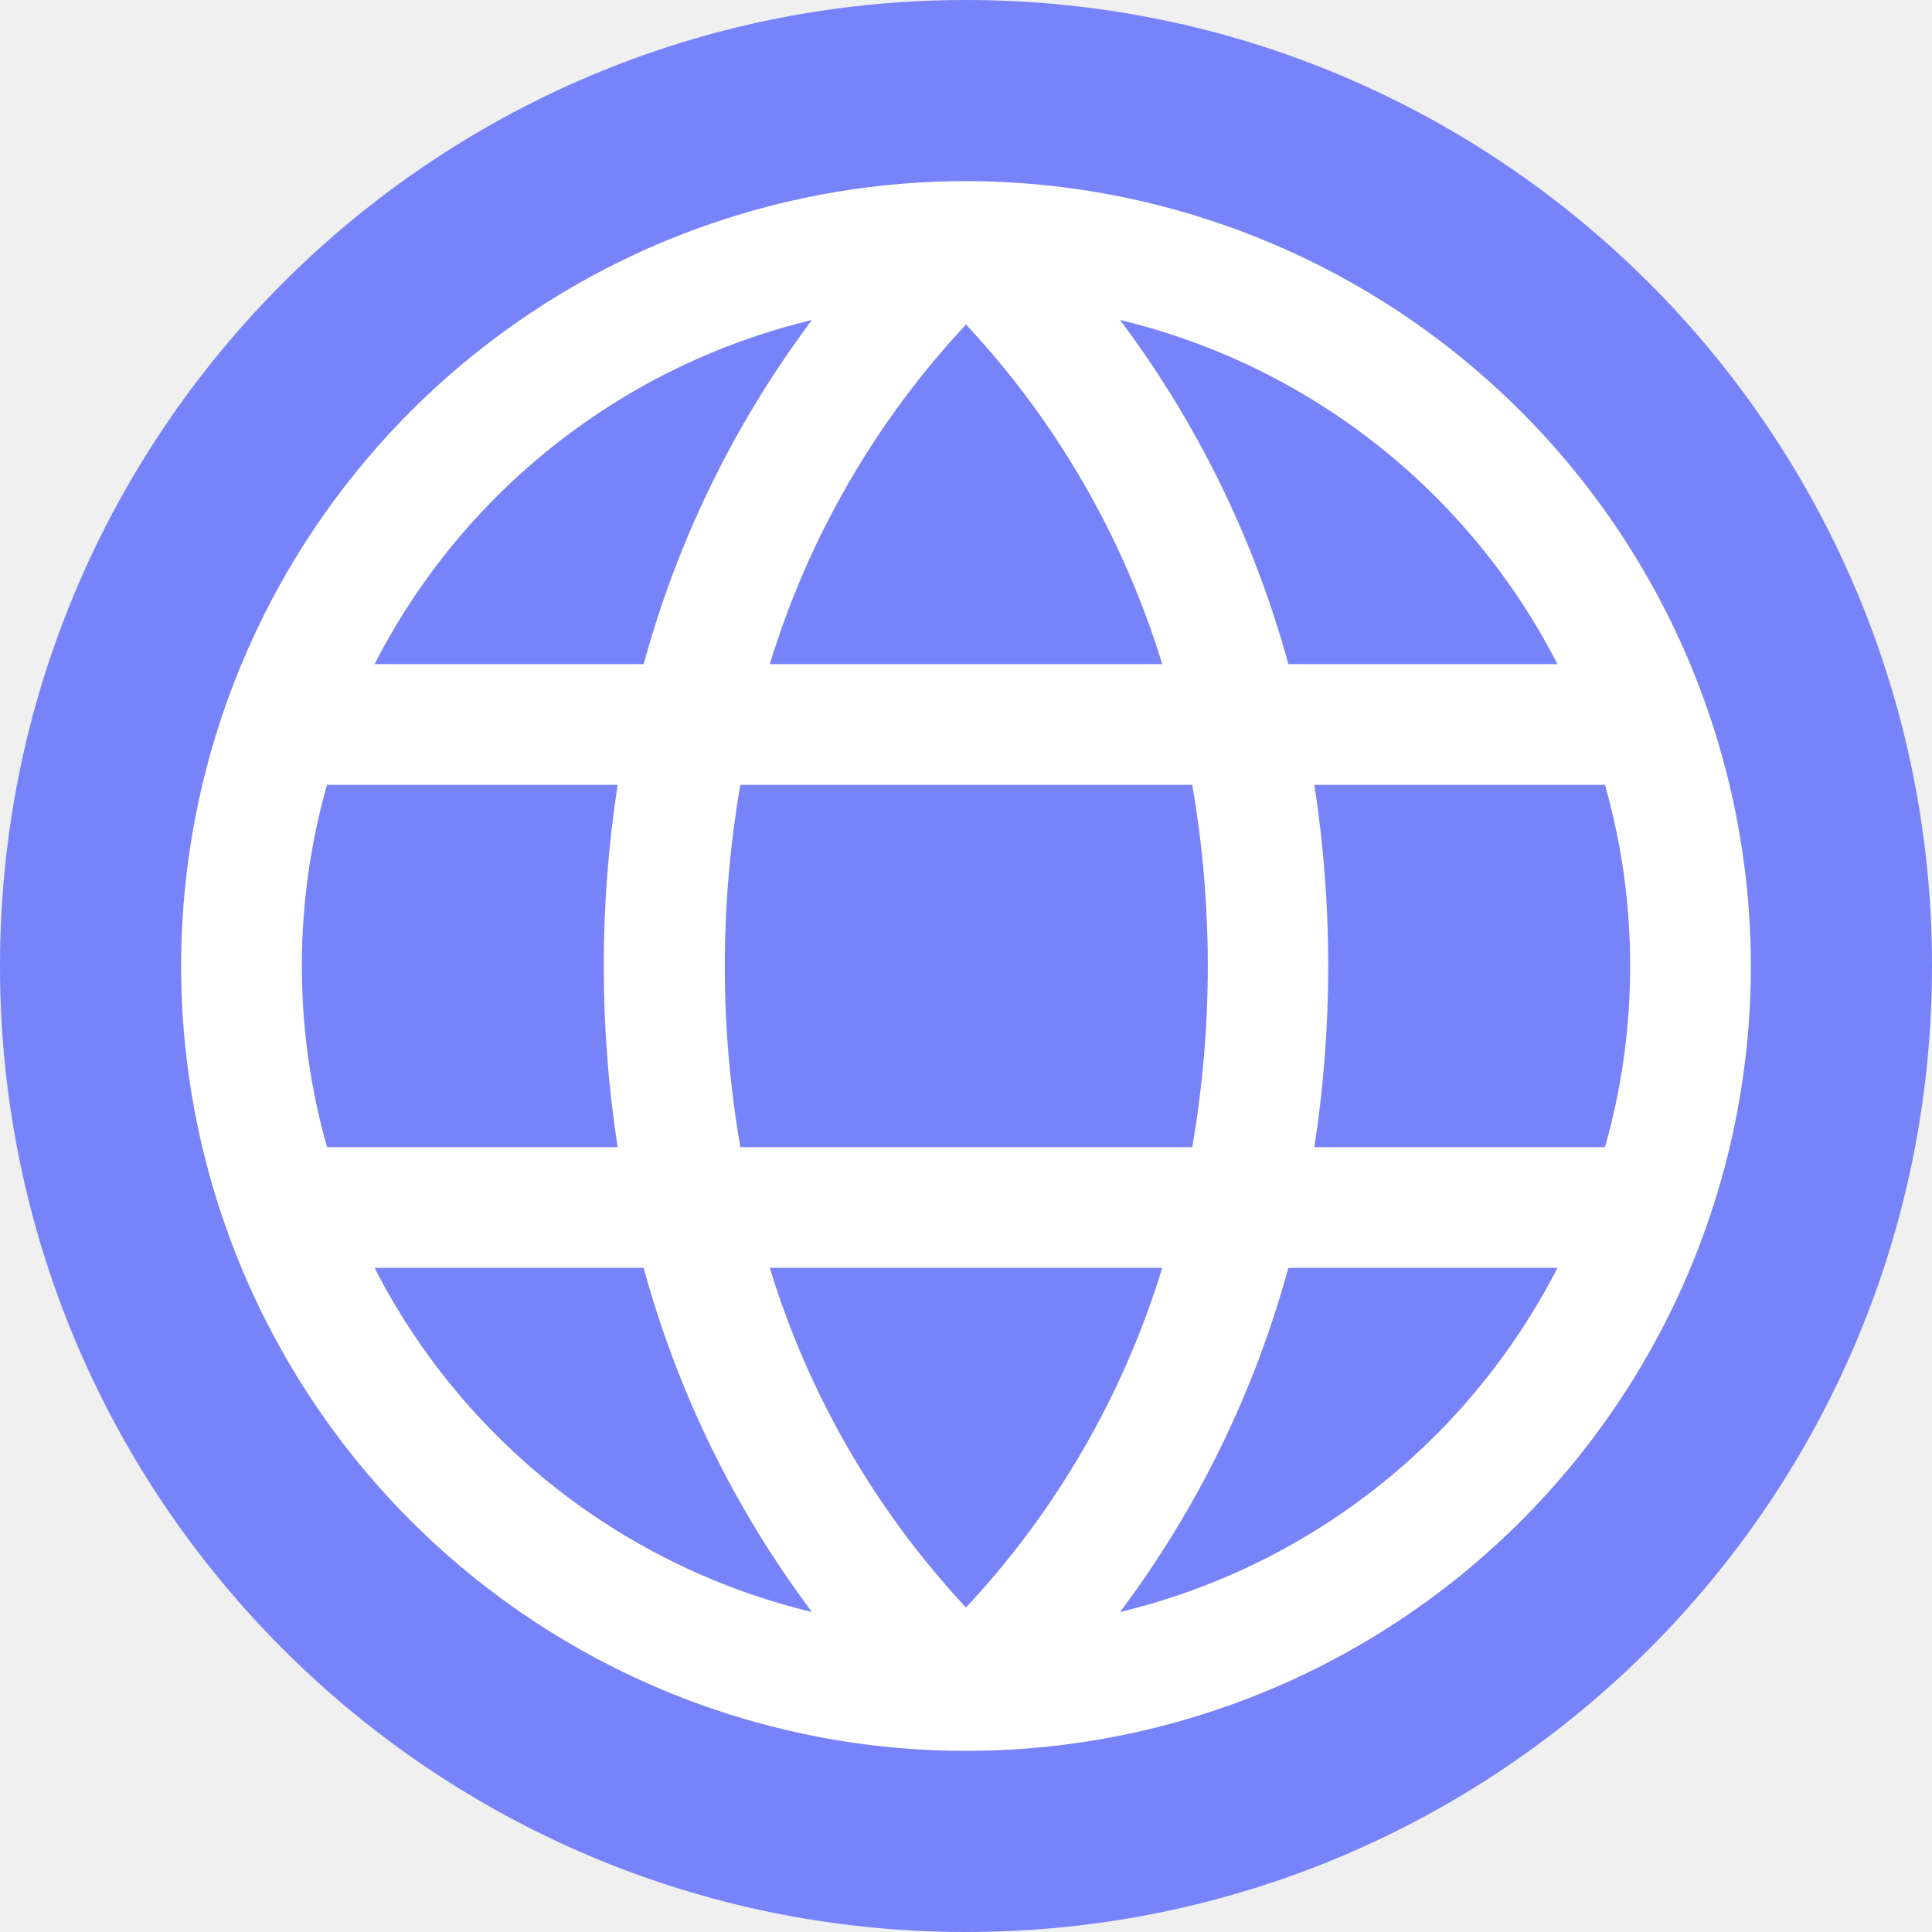
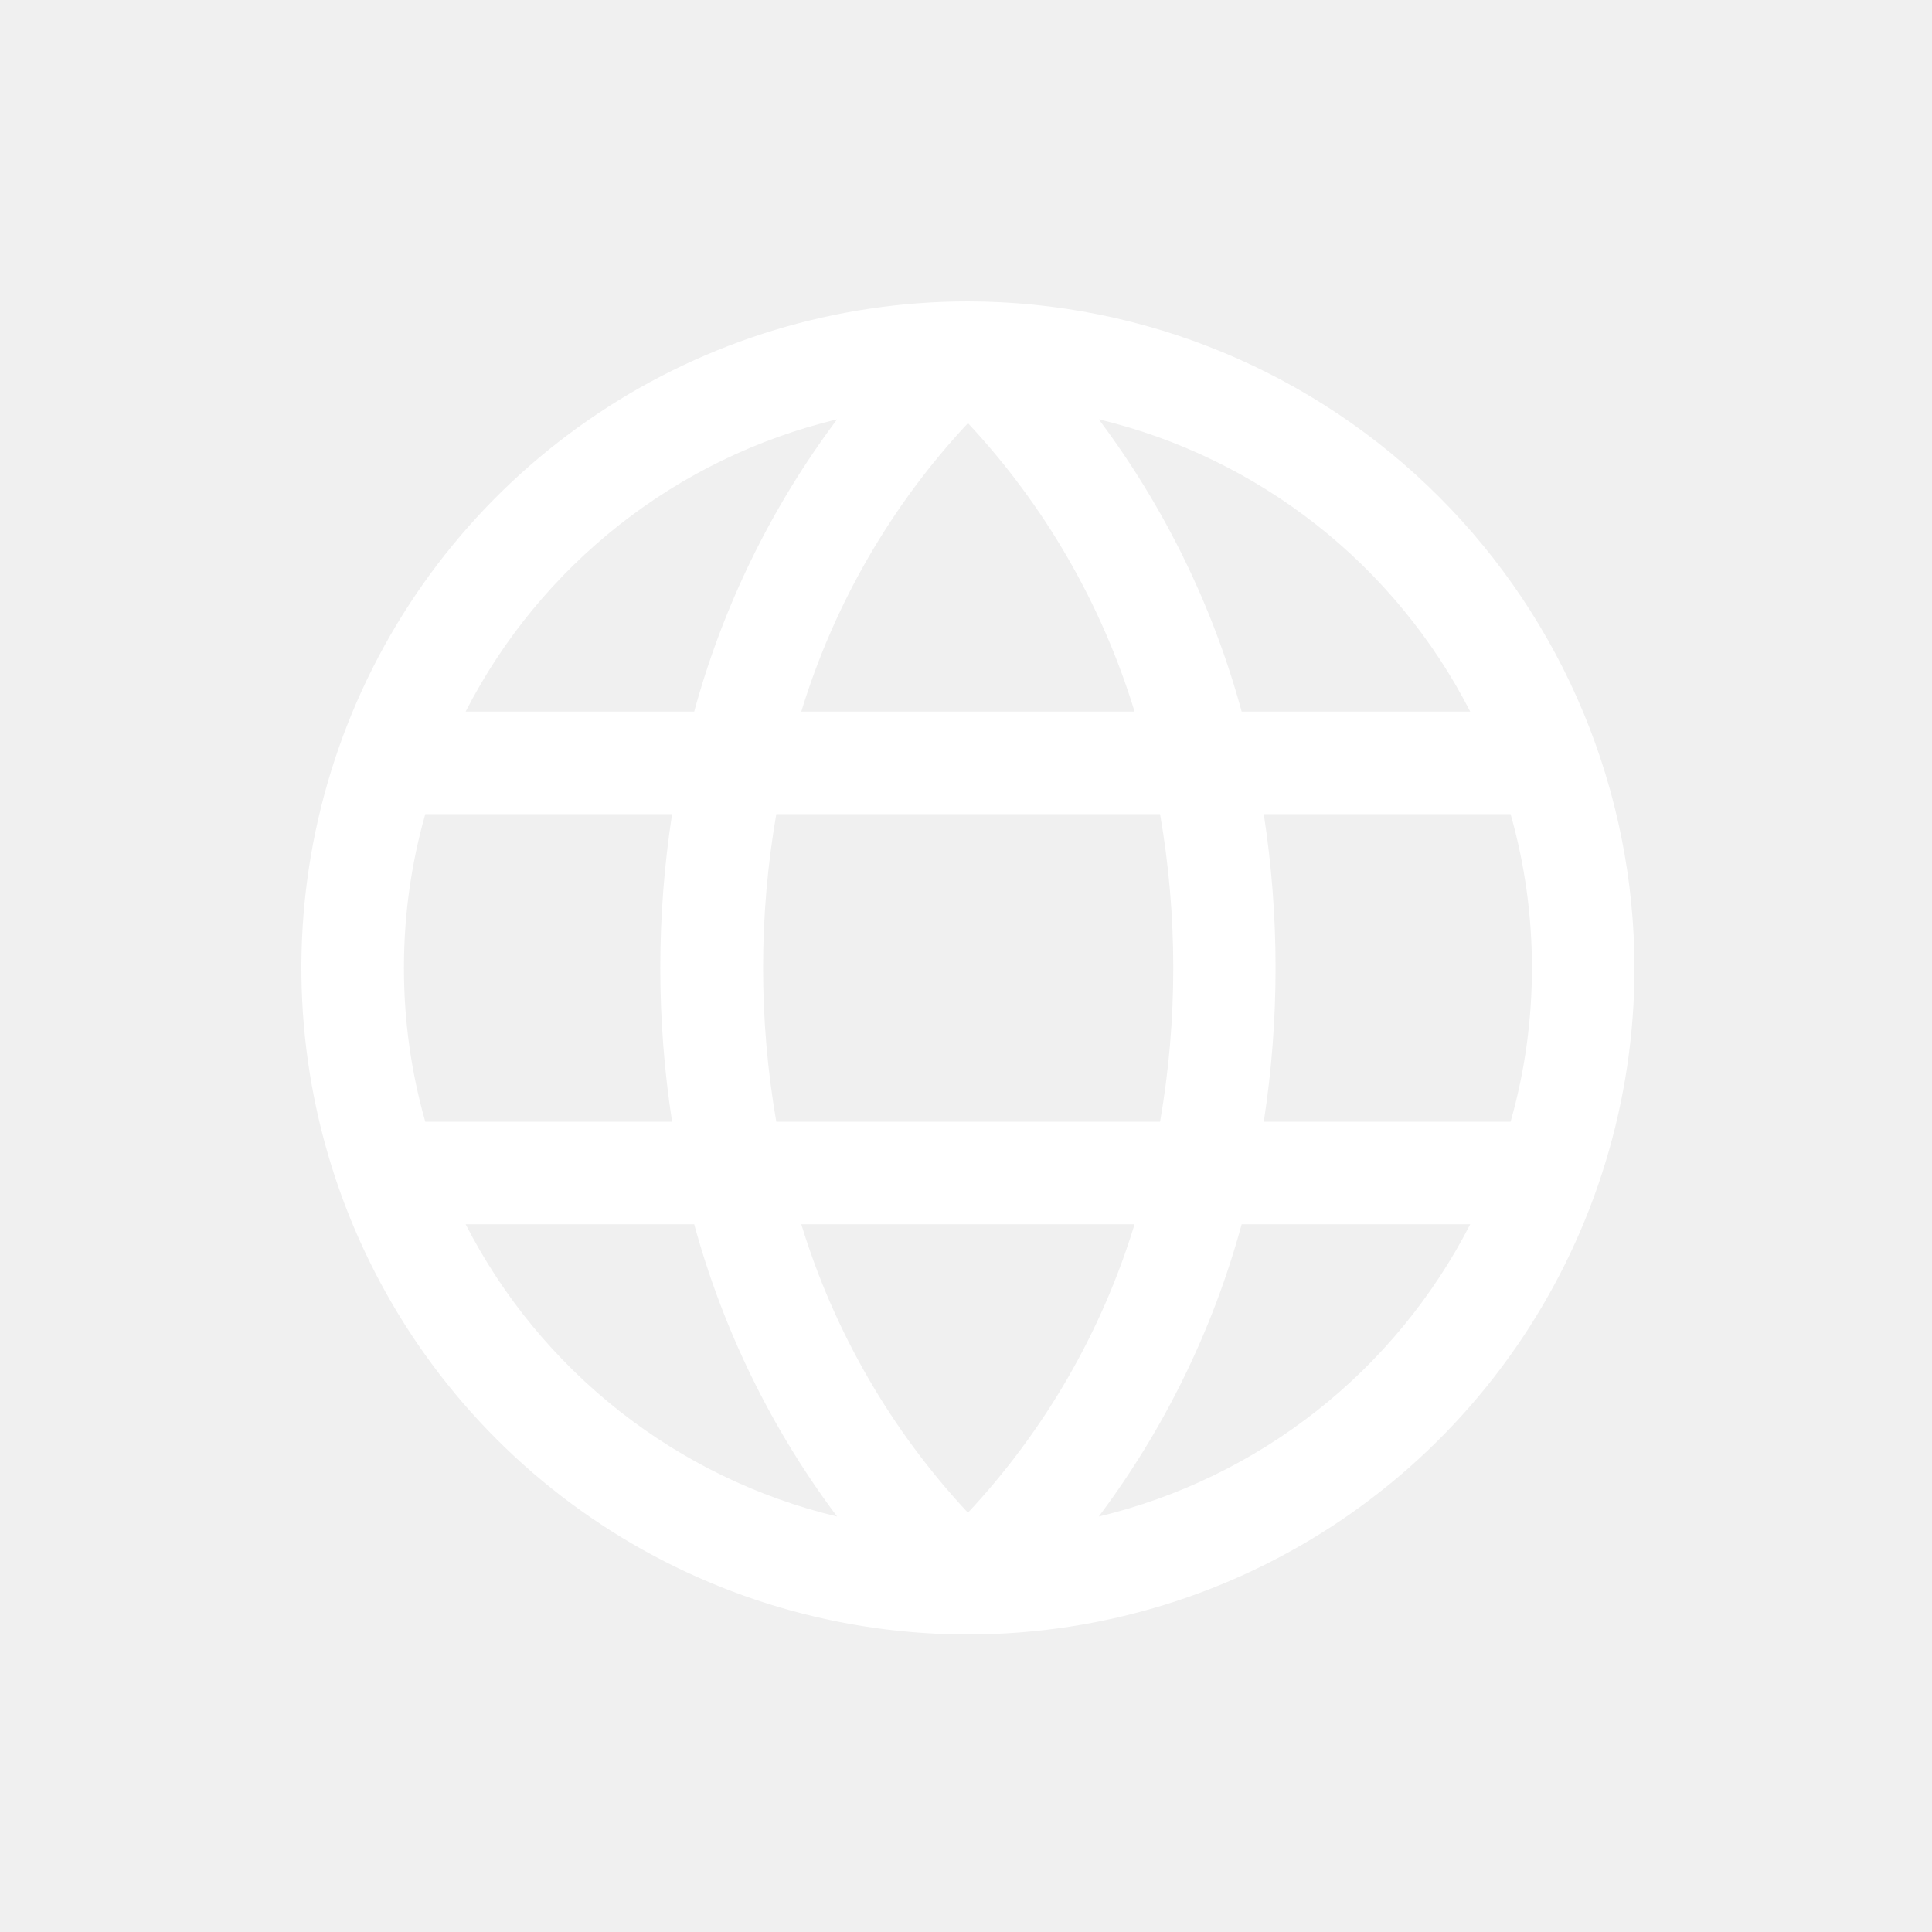
<svg xmlns="http://www.w3.org/2000/svg" width="500" height="500" viewBox="0 0 500 500" fill="none">
-   <g clip-path="url(#clip0_44_11)">
-     <rect width="500" height="500" rx="250" fill="#7883F9" />
-     <path d="M250 46.875C209.826 46.875 170.554 58.788 137.15 81.108C103.746 103.427 77.711 135.151 62.337 172.267C46.963 209.384 42.941 250.225 50.778 289.628C58.616 329.03 77.962 365.224 106.369 393.631C134.777 422.039 170.97 441.384 210.372 449.222C249.775 457.06 290.616 453.037 327.733 437.663C364.849 422.289 396.573 396.254 418.892 362.85C441.212 329.446 453.125 290.174 453.125 250C453.063 196.147 431.643 144.517 393.563 106.437C355.483 68.358 303.853 46.937 250 46.875ZM421.875 250C421.889 265.851 419.7 281.627 415.371 296.875H340.156C344.948 265.809 344.948 234.191 340.156 203.125H415.371C419.7 218.373 421.889 234.149 421.875 250ZM199.219 328.125H300.781C290.776 360.91 273.406 390.973 250 416.016C226.603 390.966 209.235 360.906 199.219 328.125ZM191.602 296.875C186.237 265.855 186.237 234.145 191.602 203.125H308.555C313.919 234.145 313.919 265.855 308.555 296.875H191.602ZM78.125 250C78.112 234.149 80.3 218.373 84.629 203.125H159.844C155.052 234.191 155.052 265.809 159.844 296.875H84.629C80.3 281.627 78.112 265.851 78.125 250ZM300.781 171.875H199.219C209.224 139.09 226.594 109.027 250 83.984C273.397 109.034 290.766 139.094 300.781 171.875ZM402.988 171.875H333.418C324.65 139.705 309.871 109.486 289.863 82.812C314.037 88.62 336.67 99.585 356.209 114.958C375.749 130.331 391.733 149.747 403.066 171.875H402.988ZM210.137 82.812C190.129 109.486 175.351 139.705 166.582 171.875H96.934C108.267 149.747 124.251 130.331 143.791 114.958C163.33 99.585 185.963 88.62 210.137 82.812ZM96.934 328.125H166.582C175.351 360.295 190.129 390.514 210.137 417.188C185.963 411.38 163.33 400.415 143.791 385.042C124.251 369.669 108.267 350.253 96.934 328.125ZM289.863 417.188C309.871 390.514 324.65 360.295 333.418 328.125H403.066C391.733 350.253 375.749 369.669 356.209 385.042C336.67 400.415 314.037 411.38 289.863 417.188Z" fill="white" />
+   <g clip-path="url(#clip0_75_2)">
+     <path d="M250.5 78C216.383 78 183.032 88.117 154.664 107.071C126.297 126.026 104.187 152.967 91.131 184.487C78.075 216.007 74.659 250.691 81.315 284.153C87.971 317.615 104.4 348.351 128.524 372.476C152.649 396.6 183.385 413.029 216.847 419.685C250.309 426.341 284.993 422.925 316.513 409.869C348.033 396.813 374.974 374.703 393.929 346.336C412.883 317.968 423 284.617 423 250.5C422.947 204.766 404.756 160.921 372.418 128.582C340.079 96.244 296.234 78.053 250.5 78ZM396.462 250.5C396.473 263.961 394.614 277.358 390.938 290.308H327.063C331.133 263.925 331.133 237.075 327.063 210.692H390.938C394.614 223.642 396.473 237.039 396.462 250.5ZM207.375 316.846H293.625C285.128 344.688 270.377 370.219 250.5 391.486C230.631 370.213 215.881 344.684 207.375 316.846ZM200.906 290.308C196.351 263.965 196.351 237.035 200.906 210.692H300.226C304.782 237.035 304.782 263.965 300.226 290.308H200.906ZM104.539 250.5C104.527 237.039 106.386 223.642 110.062 210.692H173.937C169.867 237.075 169.867 263.925 173.937 290.308H110.062C106.386 277.358 104.527 263.961 104.539 250.5ZM293.625 184.154H207.375C215.872 156.312 230.623 130.781 250.5 109.514C270.369 130.787 285.119 156.316 293.625 184.154ZM380.422 184.154H321.341C313.895 156.834 301.344 131.171 284.353 108.519C304.882 113.451 324.103 122.763 340.696 135.818C357.29 148.873 370.864 165.362 380.489 184.154H380.422ZM216.647 108.519C199.656 131.171 187.105 156.834 179.659 184.154H120.511C130.136 165.362 143.71 148.873 160.304 135.818C176.897 122.763 196.118 113.451 216.647 108.519ZM120.511 316.846H179.659C187.105 344.166 199.656 369.829 216.647 392.481C196.118 387.549 176.897 378.237 160.304 365.182C143.71 352.127 130.136 335.638 120.511 316.846ZM284.353 392.481C301.344 369.829 313.895 344.166 321.341 316.846H380.489C370.864 335.638 357.29 352.127 340.696 365.182C324.103 378.237 304.882 387.549 284.353 392.481Z" fill="white" />
  </g>
  <defs>
-     <clipPath id="clip0_44_11">
+     <clipPath id="clip0_75_2">
      <rect width="500" height="500" rx="250" fill="white" />
    </clipPath>
  </defs>
</svg>
